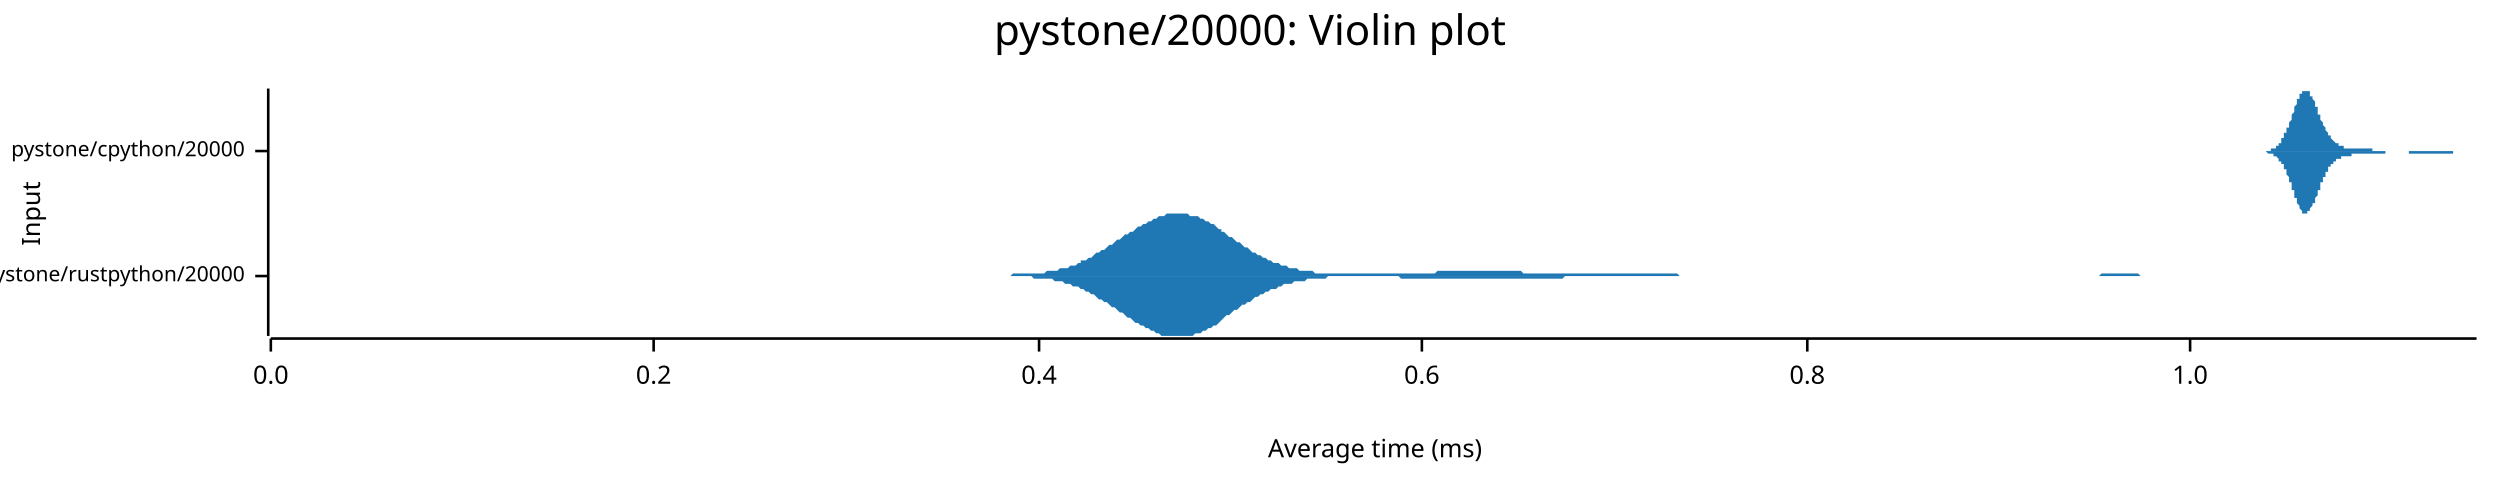
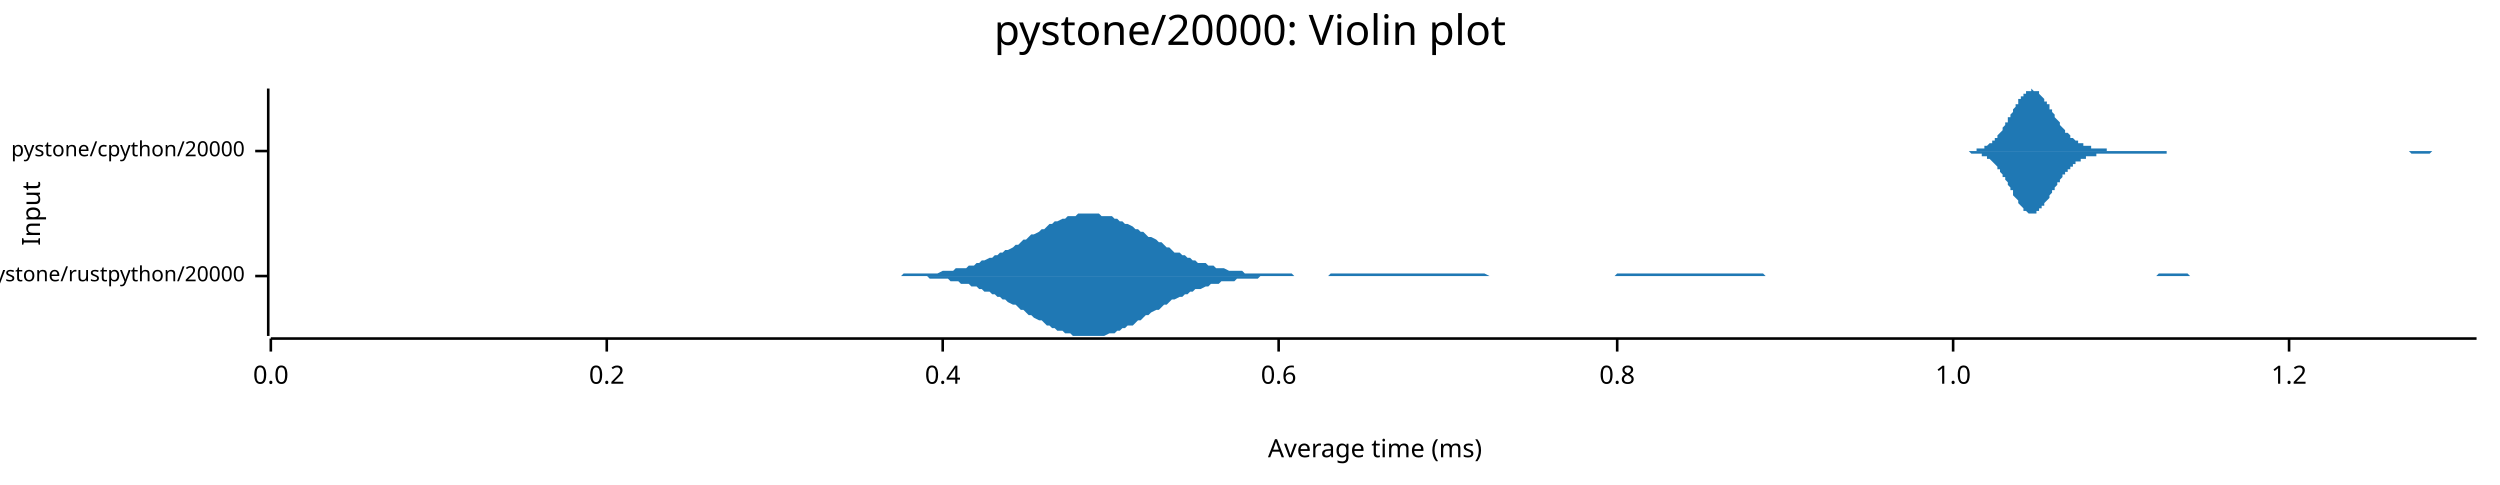
<svg xmlns="http://www.w3.org/2000/svg" width="960" height="186" viewBox="0 0 960 186">
  <text x="480" y="5" dy="0.76em" text-anchor="middle" font-family="sans-serif" font-size="16.129" opacity="1" fill="#000000">
pystone/20000: Violin plot
</text>
  <text x="8" y="82" dy="0.76em" text-anchor="middle" font-family="sans-serif" font-size="9.677" opacity="1" fill="#000000" transform="rotate(270, 8, 82)">
Input
</text>
  <text x="528" y="178" dy="-0.5ex" text-anchor="middle" font-family="sans-serif" font-size="9.677" opacity="1" fill="#000000">
Average time (ms)
</text>
  <polyline fill="none" opacity="1" stroke="#000000" stroke-width="1" points="103,34 103,129 " />
  <text x="94" y="106" dy="0.5ex" text-anchor="end" font-family="sans-serif" font-size="8.065" opacity="1" fill="#000000">
pystone/rustpython/20000
</text>
  <polyline fill="none" opacity="1" stroke="#000000" stroke-width="1" points="98,106 103,106 " />
  <text x="94" y="58" dy="0.5ex" text-anchor="end" font-family="sans-serif" font-size="8.065" opacity="1" fill="#000000">
pystone/cpython/20000
</text>
  <polyline fill="none" opacity="1" stroke="#000000" stroke-width="1" points="98,58 103,58 " />
  <polyline fill="none" opacity="1" stroke="#000000" stroke-width="1" points="104,130 951,130 " />
  <text x="104" y="140" dy="0.76em" text-anchor="middle" font-family="sans-serif" font-size="9.677" opacity="1" fill="#000000">
0.0
</text>
  <polyline fill="none" opacity="1" stroke="#000000" stroke-width="1" points="104,130 104,135 " />
-   <text x="251" y="140" dy="0.76em" text-anchor="middle" font-family="sans-serif" font-size="9.677" opacity="1" fill="#000000">
+   <text x="233" y="140" dy="0.76em" text-anchor="middle" font-family="sans-serif" font-size="9.677" opacity="1" fill="#000000">
0.2
</text>
-   <polyline fill="none" opacity="1" stroke="#000000" stroke-width="1" points="251,130 251,135 " />
-   <text x="399" y="140" dy="0.76em" text-anchor="middle" font-family="sans-serif" font-size="9.677" opacity="1" fill="#000000">
+   <polyline fill="none" opacity="1" stroke="#000000" stroke-width="1" points="233,130 233,135 " />
+   <text x="362" y="140" dy="0.76em" text-anchor="middle" font-family="sans-serif" font-size="9.677" opacity="1" fill="#000000">
0.4
</text>
-   <polyline fill="none" opacity="1" stroke="#000000" stroke-width="1" points="399,130 399,135 " />
-   <text x="546" y="140" dy="0.76em" text-anchor="middle" font-family="sans-serif" font-size="9.677" opacity="1" fill="#000000">
+   <polyline fill="none" opacity="1" stroke="#000000" stroke-width="1" points="362,130 362,135 " />
+   <text x="491" y="140" dy="0.76em" text-anchor="middle" font-family="sans-serif" font-size="9.677" opacity="1" fill="#000000">
0.6
</text>
-   <polyline fill="none" opacity="1" stroke="#000000" stroke-width="1" points="546,130 546,135 " />
-   <text x="694" y="140" dy="0.76em" text-anchor="middle" font-family="sans-serif" font-size="9.677" opacity="1" fill="#000000">
+   <polyline fill="none" opacity="1" stroke="#000000" stroke-width="1" points="491,130 491,135 " />
+   <text x="621" y="140" dy="0.76em" text-anchor="middle" font-family="sans-serif" font-size="9.677" opacity="1" fill="#000000">
0.8
</text>
-   <polyline fill="none" opacity="1" stroke="#000000" stroke-width="1" points="694,130 694,135 " />
-   <text x="841" y="140" dy="0.76em" text-anchor="middle" font-family="sans-serif" font-size="9.677" opacity="1" fill="#000000">
+   <polyline fill="none" opacity="1" stroke="#000000" stroke-width="1" points="621,130 621,135 " />
+   <text x="750" y="140" dy="0.76em" text-anchor="middle" font-family="sans-serif" font-size="9.677" opacity="1" fill="#000000">
1.0
</text>
-   <polyline fill="none" opacity="1" stroke="#000000" stroke-width="1" points="841,130 841,135 " />
-   <polygon opacity="1" fill="#1F78B4" points="387,106 388,106 389,105 390,105 391,105 392,105 393,105 394,105 395,105 396,105 397,105 398,105 399,105 400,105 401,105 402,104 403,104 404,104 405,104 406,104 407,103 408,103 409,103 410,103 411,102 412,102 413,102 414,101 415,101 415,100 416,100 417,100 418,99 419,99 420,98 421,97 422,97 423,96 424,96 425,95 426,94 427,94 428,93 429,92 430,92 431,91 432,90 433,90 434,89 435,89 436,88 437,87 438,87 439,86 440,86 441,85 442,85 443,84 444,84 445,83 446,83 447,83 448,82 449,82 450,82 451,82 452,82 453,82 454,82 455,82 456,82 457,83 458,83 459,83 460,83 461,84 462,84 463,85 464,85 465,86 466,86 467,87 468,88 469,88 469,89 470,89 471,90 472,91 473,91 474,92 475,93 476,93 477,94 478,95 479,95 480,96 481,97 482,97 483,98 484,98 485,99 486,99 487,100 488,100 489,101 490,101 491,101 492,102 493,102 494,102 495,103 496,103 497,103 498,103 499,104 500,104 501,104 502,104 503,104 504,104 505,105 506,105 507,105 508,105 509,105 510,105 511,105 512,105 513,105 514,105 515,105 516,105 517,105 518,105 519,105 520,105 521,105 522,105 523,105 523,105 524,105 525,105 526,105 527,105 528,105 529,105 530,105 531,105 532,105 533,105 534,105 535,105 536,105 537,105 538,105 539,105 540,105 541,105 542,105 543,105 544,105 545,105 546,105 547,105 548,105 549,105 550,105 551,105 552,104 553,104 554,104 555,104 556,104 557,104 558,104 559,104 560,104 561,104 562,104 563,104 564,104 565,104 566,104 567,104 568,104 569,104 570,104 571,104 572,104 573,104 574,104 575,104 576,104 577,104 577,104 578,104 579,104 580,104 581,104 582,104 583,104 584,104 585,105 586,105 587,105 588,105 589,105 590,105 591,105 592,105 593,105 594,105 595,105 596,105 597,105 598,105 599,105 600,105 601,105 602,105 603,105 604,105 605,105 606,105 607,105 608,105 609,105 610,105 611,105 612,105 613,105 614,105 615,105 616,105 617,105 618,105 619,105 620,105 621,105 622,105 623,105 624,105 625,105 626,105 627,105 628,105 629,105 630,105 631,105 632,105 632,105 633,105 634,105 635,105 636,105 637,105 638,105 639,105 640,105 641,105 642,105 643,105 644,105 645,106 646,106 647,106 648,106 649,106 650,106 651,106 652,106 653,106 654,106 655,106 656,106 657,106 658,106 659,106 660,106 661,106 662,106 663,106 664,106 665,106 666,106 667,106 668,106 669,106 670,106 671,106 672,106 673,106 674,106 675,106 676,106 677,106 678,106 679,106 680,106 681,106 682,106 683,106 684,106 685,106 686,106 686,106 687,106 688,106 689,106 690,106 691,106 692,106 693,106 694,106 695,106 696,106 697,106 698,106 699,106 700,106 701,106 702,106 703,106 704,106 705,106 706,106 707,106 708,106 709,106 710,106 711,106 712,106 713,106 714,106 715,106 716,106 717,106 718,106 719,106 720,106 721,106 722,106 723,106 724,106 725,106 726,106 727,106 728,106 729,106 730,106 731,106 732,106 733,106 734,106 735,106 736,106 737,106 738,106 739,106 740,106 740,106 741,106 742,106 743,106 744,106 745,106 746,106 747,106 748,106 749,106 750,106 751,106 752,106 753,106 754,106 755,106 756,106 757,106 758,106 759,106 760,106 761,106 762,106 763,106 764,106 765,106 766,106 767,106 768,106 769,106 770,106 771,106 772,106 773,106 774,106 775,106 776,106 777,106 778,106 779,106 780,106 781,106 782,106 783,106 784,106 785,106 786,106 787,106 788,106 789,106 790,106 791,106 792,106 793,106 794,106 794,106 795,106 796,106 797,106 798,106 799,106 800,106 801,106 802,106 803,106 804,106 805,106 806,106 807,105 808,105 809,105 810,105 811,105 812,105 813,105 814,105 815,105 816,105 817,105 818,105 819,105 820,105 821,105 822,106 823,106 824,106 825,106 826,106 827,106 828,106 829,106 830,106 831,106 832,106 833,106 834,106 835,106 836,106 837,106 838,106 839,106 840,106 841,106 842,106 843,106 844,106 845,106 846,106 847,106 848,106 849,106 849,106 850,106 851,106 852,106 853,106 854,106 855,106 856,106 857,106 858,106 859,106 860,106 861,106 862,106 863,106 864,106 865,106 866,106 867,106 868,106 869,106 870,106 871,106 872,106 873,106 874,106 875,106 876,106 877,106 877,106 387,106 " />
-   <polygon opacity="1" fill="#1F78B4" points="387,106 388,106 389,106 390,106 391,106 392,106 393,106 394,106 395,106 396,106 397,107 398,107 399,107 400,107 401,107 402,107 403,107 404,107 405,108 406,108 407,108 408,108 409,109 410,109 411,109 412,110 413,110 414,110 415,111 415,111 416,111 417,112 418,112 419,113 420,113 421,114 422,115 423,115 424,116 425,116 426,117 427,118 428,118 429,119 430,120 431,120 432,121 433,122 434,122 435,123 436,124 437,124 438,125 439,125 440,126 441,126 442,127 443,127 444,128 445,128 446,129 447,129 448,129 449,129 450,129 451,129 452,129 453,129 454,129 455,129 456,129 457,129 458,129 459,128 460,128 461,128 462,127 463,127 464,126 465,126 466,125 467,125 468,124 469,123 469,123 470,122 471,121 472,121 473,120 474,119 475,119 476,118 477,117 478,117 479,116 480,116 481,115 482,114 483,114 484,113 485,113 486,112 487,112 488,111 489,111 490,111 491,110 492,110 493,109 494,109 495,109 496,109 497,108 498,108 499,108 500,108 501,108 502,107 503,107 504,107 505,107 506,107 507,107 508,107 509,107 510,106 511,106 512,106 513,106 514,106 515,106 516,106 517,106 518,106 519,106 520,106 521,106 522,106 523,106 523,106 524,106 525,106 526,106 527,106 528,106 529,106 530,106 531,106 532,106 533,106 534,106 535,106 536,106 537,106 538,107 539,107 540,107 541,107 542,107 543,107 544,107 545,107 546,107 547,107 548,107 549,107 550,107 551,107 552,107 553,107 554,107 555,107 556,107 557,107 558,107 559,107 560,107 561,107 562,107 563,107 564,107 565,107 566,107 567,107 568,107 569,107 570,107 571,107 572,107 573,107 574,107 575,107 576,107 577,107 577,107 578,107 579,107 580,107 581,107 582,107 583,107 584,107 585,107 586,107 587,107 588,107 589,107 590,107 591,107 592,107 593,107 594,107 595,107 596,107 597,107 598,107 599,107 600,107 601,106 602,106 603,106 604,106 605,106 606,106 607,106 608,106 609,106 610,106 611,106 612,106 613,106 614,106 615,106 616,106 617,106 618,106 619,106 620,106 621,106 622,106 623,106 624,106 625,106 626,106 627,106 628,106 629,106 630,106 631,106 632,106 632,106 633,106 634,106 635,106 636,106 637,106 638,106 639,106 640,106 641,106 642,106 643,106 644,106 645,106 646,106 647,106 648,106 649,106 650,106 651,106 652,106 653,106 654,106 655,106 656,106 657,106 658,106 659,106 660,106 661,106 662,106 663,106 664,106 665,106 666,106 667,106 668,106 669,106 670,106 671,106 672,106 673,106 674,106 675,106 676,106 677,106 678,106 679,106 680,106 681,106 682,106 683,106 684,106 685,106 686,106 686,106 687,106 688,106 689,106 690,106 691,106 692,106 693,106 694,106 695,106 696,106 697,106 698,106 699,106 700,106 701,106 702,106 703,106 704,106 705,106 706,106 707,106 708,106 709,106 710,106 711,106 712,106 713,106 714,106 715,106 716,106 717,106 718,106 719,106 720,106 721,106 722,106 723,106 724,106 725,106 726,106 727,106 728,106 729,106 730,106 731,106 732,106 733,106 734,106 735,106 736,106 737,106 738,106 739,106 740,106 740,106 741,106 742,106 743,106 744,106 745,106 746,106 747,106 748,106 749,106 750,106 751,106 752,106 753,106 754,106 755,106 756,106 757,106 758,106 759,106 760,106 761,106 762,106 763,106 764,106 765,106 766,106 767,106 768,106 769,106 770,106 771,106 772,106 773,106 774,106 775,106 776,106 777,106 778,106 779,106 780,106 781,106 782,106 783,106 784,106 785,106 786,106 787,106 788,106 789,106 790,106 791,106 792,106 793,106 794,106 794,106 795,106 796,106 797,106 798,106 799,106 800,106 801,106 802,106 803,106 804,106 805,106 806,106 807,106 808,106 809,106 810,106 811,106 812,106 813,106 814,106 815,106 816,106 817,106 818,106 819,106 820,106 821,106 822,106 823,106 824,106 825,106 826,106 827,106 828,106 829,106 830,106 831,106 832,106 833,106 834,106 835,106 836,106 837,106 838,106 839,106 840,106 841,106 842,106 843,106 844,106 845,106 846,106 847,106 848,106 849,106 849,106 850,106 851,106 852,106 853,106 854,106 855,106 856,106 857,106 858,106 859,106 860,106 861,106 862,106 863,106 864,106 865,106 866,106 867,106 868,106 869,106 870,106 871,106 872,106 873,106 874,106 875,106 876,106 877,106 877,106 387,106 " />
-   <polygon opacity="1" fill="#1F78B4" points="866,58 866,58 866,58 866,58 867,58 867,58 867,58 867,58 867,58 868,58 868,58 868,58 868,58 868,58 868,58 869,58 869,58 869,58 869,58 869,58 869,58 870,58 870,58 870,58 870,58 870,58 870,58 871,58 871,58 871,58 871,58 871,58 871,58 872,58 872,58 872,58 872,58 872,58 872,57 873,57 873,57 873,57 873,57 873,57 873,57 874,57 874,57 874,57 874,56 874,56 874,56 875,56 875,56 875,56 875,55 875,55 875,55 876,55 876,55 876,54 876,54 876,54 876,53 877,53 877,53 877,52 877,52 877,52 877,51 878,51 878,51 878,50 878,50 878,49 879,49 879,48 879,48 879,48 879,47 879,47 880,46 880,46 880,45 880,45 880,44 880,44 881,43 881,43 881,42 881,42 881,41 881,41 882,40 882,40 882,39 882,39 882,38 882,38 883,38 883,37 883,37 883,37 883,36 883,36 884,36 884,36 884,35 884,35 884,35 884,35 885,35 885,35 885,35 885,35 885,34 885,35 886,35 886,35 886,35 886,35 886,35 886,35 887,35 887,36 887,36 887,36 887,36 887,37 888,37 888,37 888,38 888,38 888,38 889,39 889,39 889,40 889,40 889,40 889,41 890,41 890,42 890,42 890,43 890,43 890,44 891,44 891,44 891,45 891,45 891,46 891,46 892,47 892,47 892,47 892,48 892,48 892,48 893,49 893,49 893,50 893,50 893,50 893,50 894,51 894,51 894,51 894,52 894,52 894,52 895,52 895,53 895,53 895,53 895,53 895,53 896,54 896,54 896,54 896,54 896,54 896,54 897,55 897,55 897,55 897,55 897,55 897,55 898,55 898,55 898,56 898,56 898,56 898,56 899,56 899,56 899,56 899,56 899,56 900,56 900,56 900,56 900,56 900,56 900,57 901,57 901,57 901,57 901,57 901,57 901,57 902,57 902,57 902,57 902,57 902,57 902,57 903,57 903,57 903,57 903,57 903,57 903,57 904,57 904,57 904,57 904,57 904,57 904,57 905,57 905,57 905,57 905,57 905,57 905,57 906,57 906,57 906,57 906,57 906,57 906,57 907,57 907,57 907,57 907,57 907,57 907,57 908,57 908,57 908,57 908,57 908,57 908,57 909,57 909,57 909,57 909,57 909,57 910,57 910,57 910,57 910,57 910,57 910,57 911,57 911,57 911,57 911,57 911,57 911,58 912,58 912,58 912,58 912,58 912,58 912,58 913,58 913,58 913,58 913,58 913,58 913,58 914,58 914,58 914,58 914,58 914,58 914,58 915,58 915,58 915,58 915,58 915,58 915,58 916,58 916,58 916,58 916,58 916,58 916,58 917,58 917,58 917,58 917,58 917,58 917,58 918,58 918,58 918,58 918,58 918,58 918,58 919,58 919,58 919,58 919,58 919,58 920,58 920,58 920,58 920,58 920,58 920,58 921,58 921,58 921,58 921,58 921,58 921,58 922,58 922,58 922,58 922,58 922,58 922,58 923,58 923,58 923,58 923,58 923,58 923,58 924,58 924,58 924,58 924,58 924,58 924,58 925,58 925,58 925,58 925,58 925,58 925,58 926,58 926,58 926,58 926,58 926,58 926,58 927,58 927,58 927,58 927,58 927,58 927,58 928,58 928,58 928,58 928,58 928,58 928,58 929,58 929,58 929,58 929,58 929,58 929,58 930,58 930,58 930,58 930,58 930,58 931,58 931,58 931,58 931,58 931,58 931,58 932,58 932,58 932,58 932,58 932,58 932,58 933,58 933,58 933,58 933,58 933,58 933,58 934,58 934,58 934,58 934,58 934,58 934,58 935,58 935,58 935,58 935,58 935,58 935,58 936,58 936,58 936,58 936,58 936,58 936,58 937,58 937,58 937,58 937,58 937,58 937,58 938,58 938,58 938,58 938,58 938,58 938,58 939,58 939,58 939,58 939,58 939,58 939,58 940,58 940,58 940,58 940,58 940,58 941,58 941,58 941,58 941,58 941,58 941,58 942,58 942,58 942,58 942,58 942,58 942,58 943,58 943,58 943,58 943,58 943,58 943,58 944,58 944,58 944,58 944,58 944,58 944,58 945,58 945,58 945,58 945,58 945,58 945,58 946,58 946,58 946,58 946,58 946,58 946,58 947,58 947,58 947,58 947,58 947,58 947,58 948,58 948,58 948,58 948,58 948,58 948,58 949,58 949,58 949,58 949,58 949,58 949,58 950,58 950,58 950,58 950,58 950,58 951,58 951,58 866,58 " />
-   <polygon opacity="1" fill="#1F78B4" points="866,58 866,58 866,58 866,58 867,58 867,58 867,58 867,58 867,58 868,58 868,58 868,58 868,58 868,58 868,58 869,58 869,58 869,58 869,58 869,58 869,58 870,58 870,58 870,58 870,58 870,58 870,58 871,59 871,59 871,59 871,59 871,59 871,59 872,59 872,59 872,59 872,59 872,59 872,59 873,59 873,59 873,59 873,59 873,59 873,60 874,60 874,60 874,60 874,60 874,60 874,60 875,61 875,61 875,61 875,61 875,61 875,62 876,62 876,62 876,62 876,63 876,63 876,63 877,63 877,64 877,64 877,64 877,65 877,65 878,65 878,66 878,66 878,67 878,67 879,68 879,68 879,68 879,69 879,69 879,70 880,70 880,71 880,71 880,72 880,72 880,73 881,73 881,74 881,74 881,75 881,75 881,76 882,76 882,77 882,77 882,78 882,78 882,78 883,79 883,79 883,80 883,80 883,80 883,80 884,81 884,81 884,81 884,81 884,82 884,82 885,82 885,82 885,82 885,82 885,82 885,82 886,82 886,82 886,82 886,82 886,81 886,81 887,81 887,81 887,81 887,80 887,80 887,80 888,79 888,79 888,79 888,78 888,78 889,78 889,77 889,77 889,76 889,76 889,76 890,75 890,75 890,74 890,74 890,73 890,73 891,73 891,72 891,72 891,71 891,71 891,70 892,70 892,70 892,69 892,69 892,68 892,68 893,68 893,67 893,67 893,67 893,66 893,66 894,66 894,65 894,65 894,65 894,65 894,64 895,64 895,64 895,64 895,63 895,63 895,63 896,63 896,63 896,62 896,62 896,62 896,62 897,62 897,62 897,62 897,61 897,61 897,61 898,61 898,61 898,61 898,61 898,61 898,61 899,61 899,61 899,60 899,60 899,60 900,60 900,60 900,60 900,60 900,60 900,60 901,60 901,60 901,60 901,60 901,60 901,60 902,60 902,60 902,60 902,60 902,60 902,60 903,60 903,60 903,60 903,60 903,60 903,59 904,59 904,59 904,59 904,59 904,59 904,59 905,59 905,59 905,59 905,59 905,59 905,59 906,59 906,59 906,59 906,59 906,59 906,59 907,59 907,59 907,59 907,59 907,59 907,59 908,59 908,59 908,59 908,59 908,59 908,59 909,59 909,59 909,59 909,59 909,59 910,59 910,59 910,59 910,59 910,59 910,59 911,59 911,59 911,59 911,59 911,59 911,59 912,59 912,59 912,59 912,59 912,59 912,59 913,59 913,59 913,59 913,59 913,59 913,59 914,59 914,59 914,59 914,59 914,59 914,59 915,59 915,59 915,59 915,59 915,59 915,59 916,59 916,59 916,59 916,58 916,58 916,58 917,58 917,58 917,58 917,58 917,58 917,58 918,58 918,58 918,58 918,58 918,58 918,58 919,58 919,58 919,58 919,58 919,58 920,58 920,58 920,58 920,58 920,58 920,58 921,58 921,58 921,58 921,58 921,58 921,58 922,58 922,58 922,58 922,58 922,58 922,58 923,58 923,58 923,58 923,58 923,58 923,58 924,58 924,58 924,58 924,58 924,58 924,58 925,58 925,58 925,58 925,58 925,58 925,59 926,59 926,59 926,59 926,59 926,59 926,59 927,59 927,59 927,59 927,59 927,59 927,59 928,59 928,59 928,59 928,59 928,59 928,59 929,59 929,59 929,59 929,59 929,59 929,59 930,59 930,59 930,59 930,59 930,59 931,59 931,59 931,59 931,59 931,59 931,59 932,59 932,59 932,59 932,59 932,59 932,59 933,59 933,59 933,59 933,59 933,59 933,59 934,59 934,59 934,59 934,59 934,59 934,59 935,59 935,59 935,59 935,59 935,59 935,59 936,59 936,59 936,59 936,59 936,59 936,59 937,59 937,59 937,59 937,59 937,59 937,59 938,59 938,59 938,59 938,59 938,59 938,59 939,59 939,59 939,59 939,59 939,59 939,59 940,59 940,59 940,59 940,59 940,59 941,59 941,59 941,59 941,59 941,59 941,59 942,59 942,58 942,58 942,58 942,58 942,58 943,58 943,58 943,58 943,58 943,58 943,58 944,58 944,58 944,58 944,58 944,58 944,58 945,58 945,58 945,58 945,58 945,58 945,58 946,58 946,58 946,58 946,58 946,58 946,58 947,58 947,58 947,58 947,58 947,58 947,58 948,58 948,58 948,58 948,58 948,58 948,58 949,58 949,58 949,58 949,58 949,58 949,58 950,58 950,58 950,58 950,58 950,58 951,58 951,58 866,58 " />
+   <polyline fill="none" opacity="1" stroke="#000000" stroke-width="1" points="750,130 750,135 " />
+   <text x="879" y="140" dy="0.76em" text-anchor="middle" font-family="sans-serif" font-size="9.677" opacity="1" fill="#000000">
+ 1.2
+ </text>
+   <polyline fill="none" opacity="1" stroke="#000000" stroke-width="1" points="879,130 879,135 " />
+   <polygon opacity="1" fill="#1F78B4" points="344,106 345,106 346,106 347,105 348,105 349,105 350,105 351,105 353,105 354,105 355,105 356,105 357,105 358,105 359,105 360,105 362,104 363,104 364,104 365,104 366,104 367,103 368,103 369,103 371,103 372,102 373,102 374,102 375,101 376,101 377,100 378,100 380,99 381,99 382,98 383,98 384,97 385,97 386,96 387,96 389,95 390,94 391,94 392,93 393,92 394,92 395,91 396,90 397,90 399,89 400,88 401,88 402,87 403,86 404,86 405,85 406,85 408,84 409,84 410,83 411,83 412,83 413,83 414,82 415,82 417,82 418,82 419,82 420,82 421,82 422,82 423,83 424,83 426,83 427,83 428,84 429,84 430,85 431,85 432,86 433,86 435,87 436,88 437,88 438,89 439,89 440,90 441,91 442,91 444,92 445,93 446,93 447,94 448,95 449,95 450,96 451,97 453,97 454,98 455,98 456,99 457,99 458,100 459,100 460,101 461,101 463,101 464,102 465,102 466,102 467,103 468,103 469,103 470,103 472,104 473,104 474,104 475,104 476,104 477,104 478,105 479,105 481,105 482,105 483,105 484,105 485,105 486,105 487,105 488,105 490,105 491,105 492,105 493,105 494,105 495,105 496,105 497,106 499,106 500,106 501,106 502,106 503,106 504,106 505,106 506,106 508,106 509,106 510,106 511,105 512,105 513,105 514,105 515,105 517,105 518,105 519,105 520,105 521,105 522,105 523,105 524,105 525,105 527,105 528,105 529,105 530,105 531,105 532,105 533,105 534,105 536,105 537,105 538,105 539,105 540,105 541,105 542,105 543,105 545,105 546,105 547,105 548,105 549,105 550,105 551,105 552,105 554,105 555,105 556,105 557,105 558,105 559,105 560,105 561,105 563,105 564,105 565,105 566,105 567,105 568,105 569,105 570,105 572,106 573,106 574,106 575,106 576,106 577,106 578,106 579,106 581,106 582,106 583,106 584,106 585,106 586,106 587,106 588,106 590,106 591,106 592,106 593,106 594,106 595,106 596,106 597,106 598,106 600,106 601,106 602,106 603,106 604,106 605,106 606,106 607,106 609,106 610,106 611,106 612,106 613,106 614,106 615,106 616,106 618,106 619,106 620,106 621,105 622,105 623,105 624,105 625,105 627,105 628,105 629,105 630,105 631,105 632,105 633,105 634,105 636,105 637,105 638,105 639,105 640,105 641,105 642,105 643,105 645,105 646,105 647,105 648,105 649,105 650,105 651,105 652,105 654,105 655,105 656,105 657,105 658,105 659,105 660,105 661,105 662,105 664,105 665,105 666,105 667,105 668,105 669,105 670,105 671,105 673,105 674,105 675,105 676,105 677,105 678,106 679,106 680,106 682,106 683,106 684,106 685,106 686,106 687,106 688,106 689,106 691,106 692,106 693,106 694,106 695,106 696,106 697,106 698,106 700,106 701,106 702,106 703,106 704,106 705,106 706,106 707,106 709,106 710,106 711,106 712,106 713,106 714,106 715,106 716,106 718,106 719,106 720,106 721,106 722,106 723,106 724,106 725,106 726,106 728,106 729,106 730,106 731,106 732,106 733,106 734,106 735,106 737,106 738,106 739,106 740,106 741,106 742,106 743,106 744,106 746,106 747,106 748,106 749,106 750,106 751,106 752,106 753,106 755,106 756,106 757,106 758,106 759,106 760,106 761,106 762,106 764,106 765,106 766,106 767,106 768,106 769,106 770,106 771,106 773,106 774,106 775,106 776,106 777,106 778,106 779,106 780,106 782,106 783,106 784,106 785,106 786,106 787,106 788,106 789,106 791,106 792,106 793,106 794,106 795,106 796,106 797,106 798,106 799,106 801,106 802,106 803,106 804,106 805,106 806,106 807,106 808,106 810,106 811,106 812,106 813,106 814,106 815,106 816,106 817,106 819,106 820,106 821,106 822,106 823,106 824,106 825,106 826,106 828,106 829,105 830,105 831,105 832,105 833,105 834,105 835,105 837,105 838,105 839,105 840,105 841,106 842,106 843,106 844,106 846,106 847,106 848,106 849,106 850,106 851,106 852,106 853,106 855,106 856,106 857,106 858,106 859,106 860,106 861,106 862,106 863,106 865,106 866,106 867,106 868,106 869,106 870,106 871,106 872,106 874,106 875,106 876,106 877,106 878,106 879,106 880,106 881,106 883,106 884,106 885,106 886,106 887,106 888,106 889,106 890,106 892,106 893,106 894,106 895,106 896,106 897,106 898,106 899,106 901,106 902,106 903,106 904,106 904,106 344,106 " />
+   <polygon opacity="1" fill="#1F78B4" points="344,106 345,106 346,106 347,106 348,106 349,106 350,106 351,106 353,106 354,106 355,106 356,106 357,107 358,107 359,107 360,107 362,107 363,107 364,107 365,108 366,108 367,108 368,108 369,109 371,109 372,109 373,110 374,110 375,110 376,111 377,111 378,112 380,112 381,113 382,113 383,114 384,114 385,115 386,115 387,116 389,117 390,117 391,118 392,119 393,119 394,120 395,121 396,121 397,122 399,123 400,123 401,124 402,125 403,125 404,126 405,126 406,127 408,127 409,128 410,128 411,128 412,129 413,129 414,129 415,129 417,129 418,129 419,129 420,129 421,129 422,129 423,129 424,129 426,128 427,128 428,128 429,127 430,127 431,126 432,126 433,125 435,125 436,124 437,123 438,123 439,122 440,121 441,121 442,120 444,119 445,119 446,118 447,117 448,117 449,116 450,115 451,115 453,114 454,114 455,113 456,113 457,112 458,112 459,111 460,111 461,111 463,110 464,110 465,109 466,109 467,109 468,109 469,108 470,108 472,108 473,108 474,108 475,107 476,107 477,107 478,107 479,107 481,107 482,107 483,107 484,106 485,106 486,106 487,106 488,106 490,106 491,106 492,106 493,106 494,106 495,106 496,106 497,106 499,106 500,106 501,106 502,106 503,106 504,106 505,106 506,106 508,106 509,106 510,106 511,106 512,106 513,106 514,106 515,106 517,106 518,106 519,106 520,106 521,106 522,106 523,106 524,106 525,106 527,106 528,106 529,106 530,106 531,106 532,106 533,106 534,106 536,106 537,106 538,106 539,106 540,106 541,106 542,106 543,106 545,106 546,106 547,106 548,106 549,106 550,106 551,106 552,106 554,106 555,106 556,106 557,106 558,106 559,106 560,106 561,106 563,106 564,106 565,106 566,106 567,106 568,106 569,106 570,106 572,106 573,106 574,106 575,106 576,106 577,106 578,106 579,106 581,106 582,106 583,106 584,106 585,106 586,106 587,106 588,106 590,106 591,106 592,106 593,106 594,106 595,106 596,106 597,106 598,106 600,106 601,106 602,106 603,106 604,106 605,106 606,106 607,106 609,106 610,106 611,106 612,106 613,106 614,106 615,106 616,106 618,106 619,106 620,106 621,106 622,106 623,106 624,106 625,106 627,106 628,106 629,106 630,106 631,106 632,106 633,106 634,106 636,106 637,106 638,106 639,106 640,106 641,106 642,106 643,106 645,106 646,106 647,106 648,106 649,106 650,106 651,106 652,106 654,106 655,106 656,106 657,106 658,106 659,106 660,106 661,106 662,106 664,106 665,106 666,106 667,106 668,106 669,106 670,106 671,106 673,106 674,106 675,106 676,106 677,106 678,106 679,106 680,106 682,106 683,106 684,106 685,106 686,106 687,106 688,106 689,106 691,106 692,106 693,106 694,106 695,106 696,106 697,106 698,106 700,106 701,106 702,106 703,106 704,106 705,106 706,106 707,106 709,106 710,106 711,106 712,106 713,106 714,106 715,106 716,106 718,106 719,106 720,106 721,106 722,106 723,106 724,106 725,106 726,106 728,106 729,106 730,106 731,106 732,106 733,106 734,106 735,106 737,106 738,106 739,106 740,106 741,106 742,106 743,106 744,106 746,106 747,106 748,106 749,106 750,106 751,106 752,106 753,106 755,106 756,106 757,106 758,106 759,106 760,106 761,106 762,106 764,106 765,106 766,106 767,106 768,106 769,106 770,106 771,106 773,106 774,106 775,106 776,106 777,106 778,106 779,106 780,106 782,106 783,106 784,106 785,106 786,106 787,106 788,106 789,106 791,106 792,106 793,106 794,106 795,106 796,106 797,106 798,106 799,106 801,106 802,106 803,106 804,106 805,106 806,106 807,106 808,106 810,106 811,106 812,106 813,106 814,106 815,106 816,106 817,106 819,106 820,106 821,106 822,106 823,106 824,106 825,106 826,106 828,106 829,106 830,106 831,106 832,106 833,106 834,106 835,106 837,106 838,106 839,106 840,106 841,106 842,106 843,106 844,106 846,106 847,106 848,106 849,106 850,106 851,106 852,106 853,106 855,106 856,106 857,106 858,106 859,106 860,106 861,106 862,106 863,106 865,106 866,106 867,106 868,106 869,106 870,106 871,106 872,106 874,106 875,106 876,106 877,106 878,106 879,106 880,106 881,106 883,106 884,106 885,106 886,106 887,106 888,106 889,106 890,106 892,106 893,106 894,106 895,106 896,106 897,106 898,106 899,106 901,106 902,106 903,106 904,106 904,106 344,106 " />
+   <polygon opacity="1" fill="#1F78B4" points="751,58 751,58 752,58 752,58 753,58 753,58 753,58 754,58 754,58 755,58 755,58 755,58 756,58 756,58 757,58 757,58 757,58 758,58 758,58 759,58 759,58 759,57 760,57 760,57 761,57 761,57 761,57 762,57 762,56 763,56 763,56 763,56 764,55 764,55 765,55 765,54 765,54 766,54 766,53 767,53 767,52 767,52 768,51 768,51 769,50 769,49 769,49 770,48 770,47 771,47 771,46 771,45 772,45 772,44 773,43 773,42 773,42 774,41 774,40 775,40 775,39 775,38 776,38 776,37 777,37 777,36 777,36 778,36 778,35 779,35 779,35 779,35 780,35 780,34 781,35 781,35 781,35 782,35 782,35 783,35 783,36 783,36 784,37 784,37 785,38 785,38 785,39 786,39 786,40 787,40 787,41 787,42 788,42 788,43 789,44 789,44 789,45 790,46 790,46 791,47 791,47 791,48 792,49 792,49 793,50 793,50 793,51 794,51 794,51 795,52 795,52 795,53 796,53 796,53 797,54 797,54 797,54 798,54 798,55 799,55 799,55 799,55 800,55 800,56 801,56 801,56 801,56 802,56 802,56 803,56 803,57 803,57 804,57 804,57 805,57 805,57 805,57 806,57 806,57 807,57 807,57 807,57 808,57 808,57 809,57 809,58 809,58 810,58 810,58 811,58 811,58 811,58 812,58 812,58 813,58 813,58 813,58 814,58 814,58 815,58 815,58 815,58 816,58 816,58 817,58 817,58 817,58 818,58 818,58 819,58 819,58 819,58 820,58 820,58 821,58 821,58 821,58 822,58 822,58 823,58 823,58 823,58 824,58 824,58 825,58 825,58 825,58 826,58 826,58 827,58 827,58 827,58 828,58 828,58 829,58 829,58 829,58 830,58 830,58 831,58 831,58 831,58 832,58 832,58 833,58 833,58 833,58 834,58 834,58 835,58 835,58 835,58 836,58 836,58 837,58 837,58 837,58 838,58 838,58 839,58 839,58 839,58 840,58 840,58 841,58 841,58 841,58 842,58 842,58 843,58 843,58 843,58 844,58 844,58 845,58 845,58 845,58 846,58 846,58 847,58 847,58 847,58 848,58 848,58 849,58 849,58 849,58 850,58 850,58 851,58 851,58 851,58 852,58 852,58 853,58 853,58 853,58 854,58 854,58 855,58 855,58 855,58 856,58 856,58 857,58 857,58 857,58 858,58 858,58 859,58 859,58 859,58 860,58 860,58 861,58 861,58 861,58 862,58 862,58 863,58 863,58 863,58 864,58 864,58 865,58 865,58 865,58 866,58 866,58 867,58 867,58 867,58 868,58 868,58 869,58 869,58 869,58 870,58 870,58 871,58 871,58 871,58 872,58 872,58 873,58 873,58 873,58 874,58 874,58 875,58 875,58 875,58 876,58 876,58 877,58 877,58 877,58 878,58 878,58 879,58 879,58 879,58 880,58 880,58 881,58 881,58 881,58 882,58 882,58 883,58 883,58 883,58 884,58 884,58 885,58 885,58 885,58 886,58 886,58 887,58 887,58 887,58 888,58 888,58 889,58 889,58 889,58 890,58 890,58 891,58 891,58 891,58 892,58 892,58 893,58 893,58 893,58 894,58 894,58 895,58 895,58 895,58 896,58 896,58 897,58 897,58 897,58 898,58 898,58 899,58 899,58 899,58 900,58 900,58 901,58 901,58 901,58 902,58 902,58 903,58 903,58 903,58 904,58 904,58 905,58 905,58 905,58 906,58 906,58 907,58 907,58 907,58 908,58 908,58 909,58 909,58 909,58 910,58 910,58 911,58 911,58 911,58 912,58 912,58 913,58 913,58 913,58 914,58 914,58 915,58 915,58 915,58 916,58 916,58 917,58 917,58 917,58 918,58 918,58 919,58 919,58 919,58 920,58 920,58 921,58 921,58 921,58 922,58 922,58 923,58 923,58 923,58 924,58 924,58 925,58 925,58 925,58 926,58 926,58 927,58 927,58 927,58 928,58 928,58 929,58 929,58 929,58 930,58 930,58 931,58 931,58 931,58 932,58 932,58 933,58 933,58 933,58 934,58 934,58 935,58 935,58 935,58 936,58 936,58 937,58 937,58 937,58 938,58 938,58 939,58 939,58 939,58 940,58 940,58 941,58 941,58 941,58 942,58 942,58 943,58 943,58 943,58 944,58 944,58 945,58 945,58 945,58 946,58 946,58 947,58 947,58 947,58 948,58 948,58 949,58 949,58 949,58 950,58 950,58 951,58 951,58 751,58 " />
+   <polygon opacity="1" fill="#1F78B4" points="751,58 751,58 752,58 752,58 753,58 753,58 753,58 754,58 754,58 755,58 755,58 755,58 756,58 756,58 757,59 757,59 757,59 758,59 758,59 759,59 759,59 759,59 760,59 760,59 761,59 761,60 761,60 762,60 762,60 763,60 763,61 763,61 764,61 764,61 765,62 765,62 765,62 766,63 766,63 767,64 767,64 767,65 768,65 768,66 769,67 769,67 769,68 770,68 770,69 771,70 771,71 771,71 772,72 772,73 773,73 773,74 773,75 774,76 774,76 775,77 775,78 775,78 776,79 776,79 777,80 777,80 777,81 778,81 778,81 779,82 779,82 779,82 780,82 780,82 781,82 781,82 781,82 782,82 782,81 783,81 783,81 783,80 784,80 784,79 785,79 785,78 785,78 786,77 786,77 787,76 787,75 787,75 788,74 788,73 789,73 789,72 789,72 790,71 790,70 791,70 791,69 791,69 792,68 792,67 793,67 793,66 793,66 794,66 794,65 795,65 795,64 795,64 796,64 796,63 797,63 797,63 797,62 798,62 798,62 799,62 799,61 799,61 800,61 800,61 801,61 801,61 801,60 802,60 802,60 803,60 803,60 803,60 804,60 804,60 805,60 805,59 805,59 806,59 806,59 807,59 807,59 807,59 808,59 808,59 809,59 809,59 809,59 810,59 810,59 811,59 811,59 811,59 812,59 812,59 813,59 813,59 813,59 814,59 814,59 815,59 815,59 815,59 816,59 816,59 817,59 817,59 817,59 818,59 818,59 819,59 819,59 819,59 820,59 820,59 821,59 821,59 821,59 822,59 822,59 823,59 823,59 823,59 824,59 824,59 825,59 825,59 825,59 826,59 826,59 827,59 827,59 827,59 828,59 828,59 829,59 829,59 829,59 830,59 830,59 831,59 831,59 831,59 832,59 832,58 833,58 833,58 833,58 834,58 834,58 835,58 835,58 835,58 836,58 836,58 837,58 837,58 837,58 838,58 838,58 839,58 839,58 839,58 840,58 840,58 841,58 841,58 841,58 842,58 842,58 843,58 843,58 843,58 844,58 844,58 845,58 845,58 845,58 846,58 846,58 847,58 847,58 847,58 848,58 848,58 849,58 849,58 849,58 850,58 850,58 851,58 851,58 851,58 852,58 852,58 853,58 853,58 853,58 854,58 854,58 855,58 855,58 855,58 856,58 856,58 857,58 857,58 857,58 858,58 858,58 859,58 859,58 859,58 860,58 860,58 861,58 861,58 861,58 862,58 862,58 863,58 863,58 863,58 864,58 864,58 865,58 865,58 865,58 866,58 866,58 867,58 867,58 867,58 868,58 868,58 869,58 869,58 869,58 870,58 870,58 871,58 871,58 871,58 872,58 872,58 873,58 873,58 873,58 874,58 874,58 875,58 875,58 875,58 876,58 876,58 877,58 877,58 877,58 878,58 878,58 879,58 879,58 879,58 880,58 880,58 881,58 881,58 881,58 882,58 882,58 883,58 883,58 883,58 884,58 884,58 885,58 885,58 885,58 886,58 886,58 887,58 887,58 887,58 888,58 888,58 889,58 889,58 889,58 890,58 890,58 891,58 891,58 891,58 892,58 892,58 893,58 893,58 893,58 894,58 894,58 895,58 895,58 895,58 896,58 896,58 897,58 897,58 897,58 898,58 898,58 899,58 899,58 899,58 900,58 900,58 901,58 901,58 901,58 902,58 902,58 903,58 903,58 903,58 904,58 904,58 905,58 905,58 905,58 906,58 906,58 907,58 907,58 907,58 908,58 908,58 909,58 909,58 909,58 910,58 910,58 911,58 911,58 911,58 912,58 912,58 913,58 913,58 913,58 914,58 914,58 915,58 915,58 915,58 916,58 916,58 917,58 917,58 917,58 918,58 918,58 919,58 919,58 919,58 920,58 920,58 921,58 921,58 921,58 922,58 922,58 923,58 923,58 923,58 924,58 924,58 925,58 925,58 925,58 926,59 926,59 927,59 927,59 927,59 928,59 928,59 929,59 929,59 929,59 930,59 930,59 931,59 931,59 931,59 932,59 932,59 933,59 933,59 933,59 934,58 934,58 935,58 935,58 935,58 936,58 936,58 937,58 937,58 937,58 938,58 938,58 939,58 939,58 939,58 940,58 940,58 941,58 941,58 941,58 942,58 942,58 943,58 943,58 943,58 944,58 944,58 945,58 945,58 945,58 946,58 946,58 947,58 947,58 947,58 948,58 948,58 949,58 949,58 949,58 950,58 950,58 951,58 951,58 751,58 " />
</svg>
